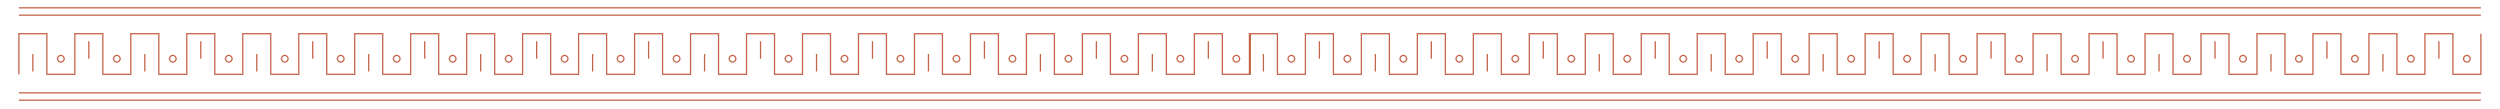
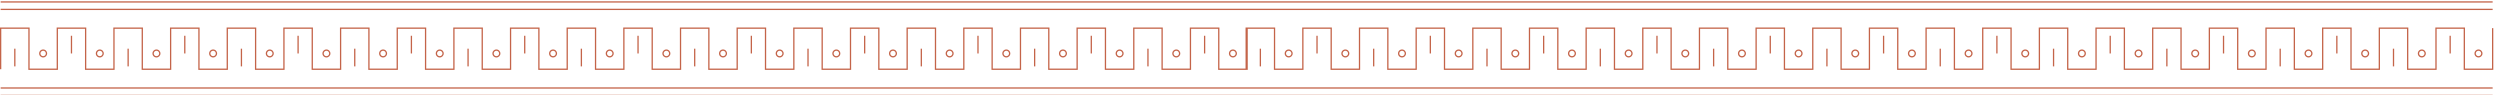
- <svg xmlns="http://www.w3.org/2000/svg" version="1.1" id="Layer_1" x="0px" y="0px" viewBox="0 0 1948.61 84.26" style="enable-background:new 0 0 1948.61 84.26;" xml:space="preserve">
+ <svg xmlns="http://www.w3.org/2000/svg" version="1.1" id="Layer_1" x="0px" y="0px" viewBox="0 0 1925.16 72.99" style="enable-background:new 0 0 1925.16 72.99;" xml:space="preserve">
  <style type="text/css">
	.st0{fill:#C46449;}
</style>
  <g>
-     <rect x="25.11" y="42.1" class="st0" width="1" height="13.63" />
-     <rect x="112.37" y="42.1" class="st0" width="1" height="13.63" />
-     <rect x="199.63" y="42.1" class="st0" width="1" height="13.63" />
-     <rect x="286.89" y="42.1" class="st0" width="1" height="13.63" />
-     <rect x="374.15" y="42.1" class="st0" width="1" height="13.63" />
-     <rect x="461.41" y="42.1" class="st0" width="1" height="13.63" />
-     <rect x="548.67" y="42.1" class="st0" width="1" height="13.63" />
-     <rect x="635.93" y="42.1" class="st0" width="1" height="13.63" />
-     <rect x="723.18" y="42.1" class="st0" width="1" height="13.63" />
-     <rect x="810.44" y="42.1" class="st0" width="1" height="13.63" />
-     <rect x="897.7" y="42.1" class="st0" width="1" height="13.63" />
-     <rect x="68.74" y="32.14" class="st0" width="1" height="13.63" />
-     <rect x="156" y="32.14" class="st0" width="1" height="13.63" />
-     <rect x="243.26" y="32.14" class="st0" width="1" height="13.63" />
-     <rect x="330.52" y="32.14" class="st0" width="1" height="13.63" />
-     <rect x="417.78" y="32.14" class="st0" width="1" height="13.63" />
-     <rect x="505.04" y="32.14" class="st0" width="1" height="13.63" />
-     <rect x="592.3" y="32.14" class="st0" width="1" height="13.63" />
-     <rect x="679.55" y="32.14" class="st0" width="1" height="13.63" />
-     <rect x="766.81" y="32.14" class="st0" width="1" height="13.63" />
-     <rect x="854.07" y="32.14" class="st0" width="1" height="13.63" />
-     <rect x="941.33" y="32.14" class="st0" width="1" height="13.63" />
-     <path class="st0" d="M44.34,45.78c0,1.7,1.39,3.09,3.09,3.09s3.09-1.39,3.09-3.09s-1.39-3.09-3.09-3.09S44.34,44.07,44.34,45.78z    M49.52,45.78c0,1.15-0.94,2.09-2.09,2.09s-2.09-0.94-2.09-2.09s0.94-2.09,2.09-2.09S49.52,44.63,49.52,45.78z" />
-     <path class="st0" d="M87.97,45.78c0,1.7,1.39,3.09,3.09,3.09s3.09-1.39,3.09-3.09s-1.39-3.09-3.09-3.09S87.97,44.07,87.97,45.78z    M93.15,45.78c0,1.15-0.94,2.09-2.09,2.09s-2.09-0.94-2.09-2.09s0.94-2.09,2.09-2.09S93.15,44.63,93.15,45.78z" />
-     <path class="st0" d="M131.6,45.78c0,1.7,1.39,3.09,3.09,3.09s3.09-1.39,3.09-3.09s-1.39-3.09-3.09-3.09S131.6,44.07,131.6,45.78z    M136.78,45.78c0,1.15-0.94,2.09-2.09,2.09s-2.09-0.94-2.09-2.09s0.94-2.09,2.09-2.09S136.78,44.63,136.78,45.78z" />
-     <path class="st0" d="M175.23,45.78c0,1.7,1.39,3.09,3.09,3.09s3.09-1.39,3.09-3.09s-1.39-3.09-3.09-3.09S175.23,44.07,175.23,45.78   z M180.41,45.78c0,1.15-0.94,2.09-2.09,2.09s-2.09-0.94-2.09-2.09s0.94-2.09,2.09-2.09S180.41,44.63,180.41,45.78z" />
-     <path class="st0" d="M218.86,45.78c0,1.7,1.39,3.09,3.09,3.09s3.09-1.39,3.09-3.09s-1.39-3.09-3.09-3.09S218.86,44.07,218.86,45.78   z M224.04,45.78c0,1.15-0.94,2.09-2.09,2.09s-2.09-0.94-2.09-2.09s0.94-2.09,2.09-2.09S224.04,44.63,224.04,45.78z" />
-     <path class="st0" d="M262.48,45.78c0,1.7,1.39,3.09,3.09,3.09s3.09-1.39,3.09-3.09s-1.39-3.09-3.09-3.09S262.48,44.07,262.48,45.78   z M267.67,45.78c0,1.15-0.94,2.09-2.09,2.09s-2.09-0.94-2.09-2.09s0.94-2.09,2.09-2.09S267.67,44.63,267.67,45.78z" />
-     <path class="st0" d="M306.11,45.78c0,1.7,1.39,3.09,3.09,3.09s3.09-1.39,3.09-3.09s-1.39-3.09-3.09-3.09S306.11,44.07,306.11,45.78   z M311.29,45.78c0,1.15-0.94,2.09-2.09,2.09s-2.09-0.94-2.09-2.09s0.94-2.09,2.09-2.09S311.29,44.63,311.29,45.78z" />
-     <path class="st0" d="M349.74,45.78c0,1.7,1.39,3.09,3.09,3.09s3.09-1.39,3.09-3.09s-1.39-3.09-3.09-3.09S349.74,44.07,349.74,45.78   z M354.92,45.78c0,1.15-0.94,2.09-2.09,2.09s-2.09-0.94-2.09-2.09s0.94-2.09,2.09-2.09S354.92,44.63,354.92,45.78z" />
-     <path class="st0" d="M393.37,45.78c0,1.7,1.39,3.09,3.09,3.09s3.09-1.39,3.09-3.09s-1.39-3.09-3.09-3.09S393.37,44.07,393.37,45.78   z M398.55,45.78c0,1.15-0.94,2.09-2.09,2.09s-2.09-0.94-2.09-2.09s0.94-2.09,2.09-2.09S398.55,44.63,398.55,45.78z" />
-     <path class="st0" d="M437,45.78c0,1.7,1.39,3.09,3.09,3.09s3.09-1.39,3.09-3.09s-1.39-3.09-3.09-3.09S437,44.07,437,45.78z    M442.18,45.78c0,1.15-0.94,2.09-2.09,2.09S438,46.93,438,45.78s0.94-2.09,2.09-2.09S442.18,44.63,442.18,45.78z" />
-     <path class="st0" d="M480.63,45.78c0,1.7,1.39,3.09,3.09,3.09s3.09-1.39,3.09-3.09s-1.39-3.09-3.09-3.09S480.63,44.07,480.63,45.78   z M485.81,45.78c0,1.15-0.94,2.09-2.09,2.09s-2.09-0.94-2.09-2.09s0.94-2.09,2.09-2.09S485.81,44.63,485.81,45.78z" />
-     <path class="st0" d="M524.26,45.78c0,1.7,1.39,3.09,3.09,3.09s3.09-1.39,3.09-3.09s-1.39-3.09-3.09-3.09S524.26,44.07,524.26,45.78   z M529.44,45.78c0,1.15-0.94,2.09-2.09,2.09s-2.09-0.94-2.09-2.09s0.94-2.09,2.09-2.09S529.44,44.63,529.44,45.78z" />
-     <path class="st0" d="M567.89,45.78c0,1.7,1.39,3.09,3.09,3.09s3.09-1.39,3.09-3.09s-1.39-3.09-3.09-3.09S567.89,44.07,567.89,45.78   z M573.07,45.78c0,1.15-0.94,2.09-2.09,2.09s-2.09-0.94-2.09-2.09s0.94-2.09,2.09-2.09S573.07,44.63,573.07,45.78z" />
-     <path class="st0" d="M611.52,45.78c0,1.7,1.39,3.09,3.09,3.09s3.09-1.39,3.09-3.09s-1.39-3.09-3.09-3.09S611.52,44.07,611.52,45.78   z M616.7,45.78c0,1.15-0.94,2.09-2.09,2.09s-2.09-0.94-2.09-2.09s0.94-2.09,2.09-2.09S616.7,44.63,616.7,45.78z" />
-     <path class="st0" d="M655.15,45.78c0,1.7,1.39,3.09,3.09,3.09s3.09-1.39,3.09-3.09s-1.39-3.09-3.09-3.09S655.15,44.07,655.15,45.78   z M660.33,45.78c0,1.15-0.94,2.09-2.09,2.09s-2.09-0.94-2.09-2.09s0.94-2.09,2.09-2.09S660.33,44.63,660.33,45.78z" />
-     <path class="st0" d="M698.78,45.78c0,1.7,1.39,3.09,3.09,3.09s3.09-1.39,3.09-3.09s-1.39-3.09-3.09-3.09S698.78,44.07,698.78,45.78   z M703.96,45.78c0,1.15-0.94,2.09-2.09,2.09s-2.09-0.94-2.09-2.09s0.94-2.09,2.09-2.09S703.96,44.63,703.96,45.78z" />
-     <path class="st0" d="M742.41,45.78c0,1.7,1.39,3.09,3.09,3.09s3.09-1.39,3.09-3.09s-1.39-3.09-3.09-3.09S742.41,44.07,742.41,45.78   z M747.59,45.78c0,1.15-0.94,2.09-2.09,2.09s-2.09-0.94-2.09-2.09s0.94-2.09,2.09-2.09S747.59,44.63,747.59,45.78z" />
-     <path class="st0" d="M786.04,45.78c0,1.7,1.39,3.09,3.09,3.09s3.09-1.39,3.09-3.09s-1.39-3.09-3.09-3.09S786.04,44.07,786.04,45.78   z M791.22,45.78c0,1.15-0.94,2.09-2.09,2.09s-2.09-0.94-2.09-2.09s0.94-2.09,2.09-2.09S791.22,44.63,791.22,45.78z" />
-     <path class="st0" d="M829.67,45.78c0,1.7,1.39,3.09,3.09,3.09s3.09-1.39,3.09-3.09s-1.39-3.09-3.09-3.09S829.67,44.07,829.67,45.78   z M834.85,45.78c0,1.15-0.94,2.09-2.09,2.09s-2.09-0.94-2.09-2.09s0.94-2.09,2.09-2.09S834.85,44.63,834.85,45.78z" />
-     <path class="st0" d="M873.3,45.78c0,1.7,1.39,3.09,3.09,3.09s3.09-1.39,3.09-3.09s-1.39-3.09-3.09-3.09S873.3,44.07,873.3,45.78z    M878.48,45.78c0,1.15-0.94,2.09-2.09,2.09s-2.09-0.94-2.09-2.09s0.94-2.09,2.09-2.09S878.48,44.63,878.48,45.78z" />
-     <path class="st0" d="M916.93,45.78c0,1.7,1.39,3.09,3.09,3.09s3.09-1.39,3.09-3.09s-1.39-3.09-3.09-3.09S916.93,44.07,916.93,45.78   z M922.11,45.78c0,1.15-0.94,2.09-2.09,2.09s-2.09-0.94-2.09-2.09s0.94-2.09,2.09-2.09S922.11,44.63,922.11,45.78z" />
-     <path class="st0" d="M960.56,45.78c0,1.7,1.39,3.09,3.09,3.09s3.09-1.39,3.09-3.09s-1.39-3.09-3.09-3.09S960.56,44.07,960.56,45.78   z M965.74,45.78c0,1.15-0.94,2.09-2.09,2.09s-2.09-0.94-2.09-2.09s0.94-2.09,2.09-2.09S965.74,44.63,965.74,45.78z" />
-     <polygon class="st0" points="1933.21,26.28 1933.21,57.41 1912.39,57.41 1912.39,26.28 1912.39,25.78 1889.58,25.78 1889.58,26.28    1889.58,57.41 1868.76,57.41 1868.76,26.28 1868.76,25.78 1845.95,25.78 1845.95,26.28 1845.95,57.41 1825.13,57.41 1825.13,26.28    1825.13,25.78 1802.32,25.78 1802.32,26.28 1802.32,57.41 1781.5,57.41 1781.5,26.28 1781.5,25.78 1758.69,25.78 1758.69,26.28    1758.69,57.41 1737.87,57.41 1737.87,26.28 1737.87,25.78 1715.06,25.78 1715.06,26.28 1715.06,57.41 1694.24,57.41 1694.24,26.28    1694.24,25.78 1671.43,25.78 1671.43,26.28 1671.43,57.41 1650.62,57.41 1650.62,26.28 1650.62,25.78 1627.8,25.78 1627.8,26.28    1627.8,57.41 1606.99,57.41 1606.99,26.28 1606.99,25.78 1584.17,25.78 1584.17,26.28 1584.17,57.41 1563.36,57.41 1563.36,26.28    1563.36,25.78 1540.54,25.78 1540.54,26.28 1540.54,57.41 1519.73,57.41 1519.73,26.28 1519.73,25.78 1496.91,25.78 1496.91,26.28    1496.91,57.41 1476.1,57.41 1476.1,26.28 1476.1,25.78 1453.28,25.78 1453.28,26.28 1453.28,57.41 1432.47,57.41 1432.47,26.28    1432.47,25.78 1409.65,25.78 1409.65,26.28 1409.65,57.41 1388.84,57.41 1388.84,26.28 1388.84,25.78 1366.02,25.78 1366.02,26.28    1366.02,57.41 1345.21,57.41 1345.21,26.28 1345.21,25.78 1322.39,25.78 1322.39,26.28 1322.39,57.41 1301.58,57.41 1301.58,26.28    1301.58,25.78 1278.76,25.78 1278.76,26.28 1278.76,57.41 1257.95,57.41 1257.95,26.28 1257.95,25.78 1235.14,25.78 1235.14,26.28    1235.14,57.41 1214.32,57.41 1214.32,26.28 1214.32,25.78 1191.51,25.78 1191.51,26.28 1191.51,57.41 1170.69,57.41 1170.69,26.28    1170.69,25.78 1147.88,25.78 1147.88,26.28 1147.88,57.41 1127.06,57.41 1127.06,26.28 1127.06,25.78 1104.25,25.78 1104.25,26.28    1104.25,57.41 1083.43,57.41 1083.43,26.28 1083.43,25.78 1060.62,25.78 1060.62,26.28 1060.62,57.41 1039.8,57.41 1039.8,26.28    1039.8,25.78 1016.99,25.78 1016.99,26.28 1016.99,57.41 996.17,57.41 996.17,26.28 996.17,25.78 973.36,25.78 973.36,57.41    953.24,57.41 953.24,26.28 953.24,25.78 930.42,25.78 930.42,26.28 930.42,57.41 909.61,57.41 909.61,26.28 909.61,25.78    886.79,25.78 886.79,26.28 886.79,57.41 865.98,57.41 865.98,26.28 865.98,25.78 843.17,25.78 843.17,26.28 843.17,57.41    822.35,57.41 822.35,26.28 822.35,25.78 799.54,25.78 799.54,26.28 799.54,57.41 778.72,57.41 778.72,26.28 778.72,25.78    755.91,25.78 755.91,26.28 755.91,57.41 735.09,57.41 735.09,26.28 735.09,25.78 712.28,25.78 712.28,26.28 712.28,57.41    691.46,57.41 691.46,26.28 691.46,25.78 668.65,25.78 668.65,26.28 668.65,57.41 647.83,57.41 647.83,26.28 647.83,25.78    625.02,25.78 625.02,26.28 625.02,57.41 604.2,57.41 604.2,26.28 604.2,25.78 581.39,25.78 581.39,26.28 581.39,57.41    560.57,57.41 560.57,26.28 560.57,25.78 537.76,25.78 537.76,26.28 537.76,57.41 516.94,57.41 516.94,26.28 516.94,25.78    494.13,25.78 494.13,26.28 494.13,57.41 473.31,57.41 473.31,26.28 473.31,25.78 450.5,25.78 450.5,26.28 450.5,57.41    429.69,57.41 429.69,26.28 429.69,25.78 406.87,25.78 406.87,26.28 406.87,57.41 386.06,57.41 386.06,26.28 386.06,25.78    363.24,25.78 363.24,26.28 363.24,57.41 342.43,57.41 342.43,26.28 342.43,25.78 319.61,25.78 319.61,26.28 319.61,57.41    298.8,57.41 298.8,26.28 298.8,25.78 275.98,25.78 275.98,26.28 275.98,57.41 255.17,57.41 255.17,26.28 255.17,25.78    232.35,25.78 232.35,26.28 232.35,57.41 211.54,57.41 211.54,26.28 211.54,25.78 188.72,25.78 188.72,26.28 188.72,57.41    167.91,57.41 167.91,26.28 167.91,25.78 145.09,25.78 145.09,26.28 145.09,57.41 124.28,57.41 124.28,26.28 124.28,25.78    101.46,25.78 101.46,26.28 101.46,57.41 80.65,57.41 80.65,26.28 80.65,25.78 57.84,25.78 57.84,26.28 57.84,57.41 37.02,57.41    37.02,26.28 37.02,25.78 14.21,25.78 14.21,57.91 15.21,57.91 15.21,26.78 36.02,26.78 36.02,57.91 36.02,58.41 58.84,58.41    58.84,57.91 58.84,26.78 79.65,26.78 79.65,57.91 79.65,58.41 102.46,58.41 102.46,57.91 102.46,26.78 123.28,26.78 123.28,57.91    123.28,58.41 146.09,58.41 146.09,57.91 146.09,26.78 166.91,26.78 166.91,57.91 166.91,58.41 189.72,58.41 189.72,57.91    189.72,26.78 210.54,26.78 210.54,57.91 210.54,58.41 233.35,58.41 233.35,57.91 233.35,26.78 254.17,26.78 254.17,57.91    254.17,58.41 276.98,58.41 276.98,57.91 276.98,26.78 297.8,26.78 297.8,57.91 297.8,58.41 320.61,58.41 320.61,57.91    320.61,26.78 341.43,26.78 341.43,57.91 341.43,58.41 364.24,58.41 364.24,57.91 364.24,26.78 385.06,26.78 385.06,57.91    385.06,58.41 407.87,58.41 407.87,57.91 407.87,26.78 428.69,26.78 428.69,57.91 428.69,58.41 451.5,58.41 451.5,57.91    451.5,26.78 472.31,26.78 472.31,57.91 472.31,58.41 495.13,58.41 495.13,57.91 495.13,26.78 515.94,26.78 515.94,57.91    515.94,58.41 538.76,58.41 538.76,57.91 538.76,26.78 559.57,26.78 559.57,57.91 559.57,58.41 582.39,58.41 582.39,57.91    582.39,26.78 603.2,26.78 603.2,57.91 603.2,58.41 626.02,58.41 626.02,57.91 626.02,26.78 646.83,26.78 646.83,57.91    646.83,58.41 669.65,58.41 669.65,57.91 669.65,26.78 690.46,26.78 690.46,57.91 690.46,58.41 713.28,58.41 713.28,57.91    713.28,26.78 734.09,26.78 734.09,57.91 734.09,58.41 756.91,58.41 756.91,57.91 756.91,26.78 777.72,26.78 777.72,57.91    777.72,58.41 800.54,58.41 800.54,57.91 800.54,26.78 821.35,26.78 821.35,57.91 821.35,58.41 844.17,58.41 844.17,57.91    844.17,26.78 864.98,26.78 864.98,57.91 864.98,58.41 887.79,58.41 887.79,57.91 887.79,26.78 908.61,26.78 908.61,57.91    908.61,58.41 931.42,58.41 931.42,57.91 931.42,26.78 952.24,26.78 952.24,57.91 952.24,58.41 975.05,58.41 975.05,26.78    995.17,26.78 995.17,57.91 995.17,58.41 1017.99,58.41 1017.99,57.91 1017.99,26.78 1038.8,26.78 1038.8,57.91 1038.8,58.41    1061.62,58.41 1061.62,57.91 1061.62,26.78 1082.43,26.78 1082.43,57.91 1082.43,58.41 1105.25,58.41 1105.25,57.91 1105.25,26.78    1126.06,26.78 1126.06,57.91 1126.06,58.41 1148.88,58.41 1148.88,57.91 1148.88,26.78 1169.69,26.78 1169.69,57.91 1169.69,58.41    1192.51,58.41 1192.51,57.91 1192.51,26.78 1213.32,26.78 1213.32,57.91 1213.32,58.41 1236.14,58.41 1236.14,57.91 1236.14,26.78    1256.95,26.78 1256.95,57.91 1256.95,58.41 1279.76,58.41 1279.76,57.91 1279.76,26.78 1300.58,26.78 1300.58,57.91 1300.58,58.41    1323.39,58.41 1323.39,57.91 1323.39,26.78 1344.21,26.78 1344.21,57.91 1344.21,58.41 1367.02,58.41 1367.02,57.91 1367.02,26.78    1387.84,26.78 1387.84,57.91 1387.84,58.41 1410.65,58.41 1410.65,57.91 1410.65,26.78 1431.47,26.78 1431.47,57.91 1431.47,58.41    1454.28,58.41 1454.28,57.91 1454.28,26.78 1475.1,26.78 1475.1,57.91 1475.1,58.41 1497.91,58.41 1497.91,57.91 1497.91,26.78    1518.73,26.78 1518.73,57.91 1518.73,58.41 1541.54,58.41 1541.54,57.91 1541.54,26.78 1562.36,26.78 1562.36,57.91 1562.36,58.41    1585.17,58.41 1585.17,57.91 1585.17,26.78 1605.99,26.78 1605.99,57.91 1605.99,58.41 1628.8,58.41 1628.8,57.91 1628.8,26.78    1649.62,26.78 1649.62,57.91 1649.62,58.41 1672.43,58.41 1672.43,57.91 1672.43,26.78 1693.24,26.78 1693.24,57.91 1693.24,58.41    1716.06,58.41 1716.06,57.91 1716.06,26.78 1736.87,26.78 1736.87,57.91 1736.87,58.41 1759.69,58.41 1759.69,57.91 1759.69,26.78    1780.5,26.78 1780.5,57.91 1780.5,58.41 1803.32,58.41 1803.32,57.91 1803.32,26.78 1824.13,26.78 1824.13,57.91 1824.13,58.41    1846.95,58.41 1846.95,57.91 1846.95,26.78 1867.76,26.78 1867.76,57.91 1867.76,58.41 1890.58,58.41 1890.58,57.91 1890.58,26.78    1911.39,26.78 1911.39,57.91 1911.39,58.41 1934.21,58.41 1934.21,26.28  " />
-     <polygon class="st0" points="974.55,12.33 1933.71,12.33 1933.71,11.33 974.55,11.33 973.86,11.33 14.71,11.33 14.71,12.33    973.86,12.33  " />
-     <polygon class="st0" points="974.55,6.6 1933.71,6.6 1933.71,5.6 974.55,5.6 973.86,5.6 14.71,5.6 14.71,6.6 973.86,6.6  " />
-     <polygon class="st0" points="973.86,77.59 14.71,77.59 14.71,78.59 973.86,78.59 974.55,78.59 1933.71,78.59 1933.71,77.59    974.55,77.59  " />
-     <polygon class="st0" points="973.86,71.86 14.71,71.86 14.71,72.86 973.86,72.86 974.55,72.86 1933.71,72.86 1933.71,71.86    974.55,71.86  " />
-     <rect x="984.27" y="42.1" class="st0" width="1" height="13.63" />
-     <rect x="1071.53" y="42.1" class="st0" width="1" height="13.63" />
-     <rect x="1158.78" y="42.1" class="st0" width="1" height="13.63" />
-     <rect x="1246.04" y="42.1" class="st0" width="1" height="13.63" />
-     <rect x="1333.3" y="42.1" class="st0" width="1" height="13.63" />
-     <rect x="1420.56" y="42.1" class="st0" width="1" height="13.63" />
-     <rect x="1507.82" y="42.1" class="st0" width="1" height="13.63" />
-     <rect x="1595.08" y="42.1" class="st0" width="1" height="13.63" />
-     <rect x="1682.34" y="42.1" class="st0" width="1" height="13.63" />
-     <rect x="1769.6" y="42.1" class="st0" width="1" height="13.63" />
-     <rect x="1856.85" y="42.1" class="st0" width="1" height="13.63" />
-     <rect x="1027.9" y="32.14" class="st0" width="1" height="13.63" />
-     <rect x="1115.15" y="32.14" class="st0" width="1" height="13.63" />
-     <rect x="1202.41" y="32.14" class="st0" width="1" height="13.63" />
-     <rect x="1289.67" y="32.14" class="st0" width="1" height="13.63" />
-     <rect x="1376.93" y="32.14" class="st0" width="1" height="13.63" />
-     <rect x="1464.19" y="32.14" class="st0" width="1" height="13.63" />
-     <rect x="1551.45" y="32.14" class="st0" width="1" height="13.63" />
-     <rect x="1638.71" y="32.14" class="st0" width="1" height="13.63" />
-     <rect x="1725.97" y="32.14" class="st0" width="1" height="13.63" />
-     <rect x="1813.23" y="32.14" class="st0" width="1" height="13.63" />
-     <rect x="1900.48" y="32.14" class="st0" width="1" height="13.63" />
-     <path class="st0" d="M1003.49,45.78c0,1.7,1.39,3.09,3.09,3.09s3.09-1.39,3.09-3.09s-1.39-3.09-3.09-3.09   S1003.49,44.07,1003.49,45.78z M1008.67,45.78c0,1.15-0.94,2.09-2.09,2.09s-2.09-0.94-2.09-2.09s0.94-2.09,2.09-2.09   S1008.67,44.63,1008.67,45.78z" />
-     <path class="st0" d="M1047.12,45.78c0,1.7,1.39,3.09,3.09,3.09s3.09-1.39,3.09-3.09s-1.39-3.09-3.09-3.09   S1047.12,44.07,1047.12,45.78z M1052.3,45.78c0,1.15-0.94,2.09-2.09,2.09c-1.15,0-2.09-0.94-2.09-2.09s0.94-2.09,2.09-2.09   C1051.36,43.69,1052.3,44.63,1052.3,45.78z" />
-     <path class="st0" d="M1090.75,45.78c0,1.7,1.39,3.09,3.09,3.09s3.09-1.39,3.09-3.09s-1.39-3.09-3.09-3.09   S1090.75,44.07,1090.75,45.78z M1095.93,45.78c0,1.15-0.94,2.09-2.09,2.09s-2.09-0.94-2.09-2.09s0.94-2.09,2.09-2.09   S1095.93,44.63,1095.93,45.78z" />
-     <path class="st0" d="M1134.38,45.78c0,1.7,1.39,3.09,3.09,3.09s3.09-1.39,3.09-3.09s-1.39-3.09-3.09-3.09   S1134.38,44.07,1134.38,45.78z M1139.56,45.78c0,1.15-0.94,2.09-2.09,2.09c-1.15,0-2.09-0.94-2.09-2.09s0.94-2.09,2.09-2.09   C1138.62,43.69,1139.56,44.63,1139.56,45.78z" />
-     <path class="st0" d="M1178.01,45.78c0,1.7,1.39,3.09,3.09,3.09s3.09-1.39,3.09-3.09s-1.39-3.09-3.09-3.09   S1178.01,44.07,1178.01,45.78z M1183.19,45.78c0,1.15-0.94,2.09-2.09,2.09s-2.09-0.94-2.09-2.09s0.94-2.09,2.09-2.09   S1183.19,44.63,1183.19,45.78z" />
-     <path class="st0" d="M1221.64,45.78c0,1.7,1.39,3.09,3.09,3.09s3.09-1.39,3.09-3.09s-1.39-3.09-3.09-3.09   S1221.64,44.07,1221.64,45.78z M1226.82,45.78c0,1.15-0.94,2.09-2.09,2.09c-1.15,0-2.09-0.94-2.09-2.09s0.94-2.09,2.09-2.09   C1225.88,43.69,1226.82,44.63,1226.82,45.78z" />
-     <path class="st0" d="M1265.27,45.78c0,1.7,1.39,3.09,3.09,3.09s3.09-1.39,3.09-3.09s-1.39-3.09-3.09-3.09   S1265.27,44.07,1265.27,45.78z M1270.45,45.78c0,1.15-0.94,2.09-2.09,2.09c-1.15,0-2.09-0.94-2.09-2.09s0.94-2.09,2.09-2.09   C1269.51,43.69,1270.45,44.63,1270.45,45.78z" />
-     <path class="st0" d="M1308.9,45.78c0,1.7,1.39,3.09,3.09,3.09s3.09-1.39,3.09-3.09s-1.39-3.09-3.09-3.09S1308.9,44.07,1308.9,45.78   z M1314.08,45.78c0,1.15-0.94,2.09-2.09,2.09c-1.15,0-2.09-0.94-2.09-2.09s0.94-2.09,2.09-2.09   C1313.14,43.69,1314.08,44.63,1314.08,45.78z" />
-     <path class="st0" d="M1352.53,45.78c0,1.7,1.39,3.09,3.09,3.09s3.09-1.39,3.09-3.09s-1.39-3.09-3.09-3.09   S1352.53,44.07,1352.53,45.78z M1357.71,45.78c0,1.15-0.94,2.09-2.09,2.09c-1.15,0-2.09-0.94-2.09-2.09s0.94-2.09,2.09-2.09   C1356.77,43.69,1357.71,44.63,1357.71,45.78z" />
-     <path class="st0" d="M1396.16,45.78c0,1.7,1.39,3.09,3.09,3.09s3.09-1.39,3.09-3.09s-1.39-3.09-3.09-3.09   S1396.16,44.07,1396.16,45.78z M1401.34,45.78c0,1.15-0.94,2.09-2.09,2.09c-1.15,0-2.09-0.94-2.09-2.09s0.94-2.09,2.09-2.09   C1400.4,43.69,1401.34,44.63,1401.34,45.78z" />
-     <path class="st0" d="M1439.79,45.78c0,1.7,1.39,3.09,3.09,3.09s3.09-1.39,3.09-3.09s-1.39-3.09-3.09-3.09   S1439.79,44.07,1439.79,45.78z M1444.97,45.78c0,1.15-0.94,2.09-2.09,2.09c-1.15,0-2.09-0.94-2.09-2.09s0.94-2.09,2.09-2.09   C1444.03,43.69,1444.97,44.63,1444.97,45.78z" />
-     <path class="st0" d="M1483.41,45.78c0,1.7,1.39,3.09,3.09,3.09s3.09-1.39,3.09-3.09s-1.39-3.09-3.09-3.09   S1483.41,44.07,1483.41,45.78z M1488.59,45.78c0,1.15-0.94,2.09-2.09,2.09c-1.15,0-2.09-0.94-2.09-2.09s0.94-2.09,2.09-2.09   C1487.66,43.69,1488.59,44.63,1488.59,45.78z" />
-     <path class="st0" d="M1527.04,45.78c0,1.7,1.39,3.09,3.09,3.09s3.09-1.39,3.09-3.09s-1.39-3.09-3.09-3.09   S1527.04,44.07,1527.04,45.78z M1532.22,45.78c0,1.15-0.94,2.09-2.09,2.09c-1.15,0-2.09-0.94-2.09-2.09s0.94-2.09,2.09-2.09   C1531.29,43.69,1532.22,44.63,1532.22,45.78z" />
-     <path class="st0" d="M1570.67,45.78c0,1.7,1.39,3.09,3.09,3.09s3.09-1.39,3.09-3.09s-1.39-3.09-3.09-3.09   S1570.67,44.07,1570.67,45.78z M1575.85,45.78c0,1.15-0.94,2.09-2.09,2.09c-1.15,0-2.09-0.94-2.09-2.09s0.94-2.09,2.09-2.09   C1574.92,43.69,1575.85,44.63,1575.85,45.78z" />
-     <path class="st0" d="M1614.3,45.78c0,1.7,1.39,3.09,3.09,3.09s3.09-1.39,3.09-3.09s-1.39-3.09-3.09-3.09S1614.3,44.07,1614.3,45.78   z M1619.48,45.78c0,1.15-0.94,2.09-2.09,2.09c-1.15,0-2.09-0.94-2.09-2.09s0.94-2.09,2.09-2.09   C1618.55,43.69,1619.48,44.63,1619.48,45.78z" />
-     <path class="st0" d="M1657.93,45.78c0,1.7,1.39,3.09,3.09,3.09s3.09-1.39,3.09-3.09s-1.39-3.09-3.09-3.09   S1657.93,44.07,1657.93,45.78z M1663.11,45.78c0,1.15-0.94,2.09-2.09,2.09c-1.15,0-2.09-0.94-2.09-2.09s0.94-2.09,2.09-2.09   C1662.17,43.69,1663.11,44.63,1663.11,45.78z" />
-     <path class="st0" d="M1701.56,45.78c0,1.7,1.39,3.09,3.09,3.09s3.09-1.39,3.09-3.09s-1.39-3.09-3.09-3.09   S1701.56,44.07,1701.56,45.78z M1706.74,45.78c0,1.15-0.94,2.09-2.09,2.09c-1.15,0-2.09-0.94-2.09-2.09s0.94-2.09,2.09-2.09   C1705.8,43.69,1706.74,44.63,1706.74,45.78z" />
-     <path class="st0" d="M1745.19,45.78c0,1.7,1.39,3.09,3.09,3.09s3.09-1.39,3.09-3.09s-1.39-3.09-3.09-3.09   S1745.19,44.07,1745.19,45.78z M1750.37,45.78c0,1.15-0.94,2.09-2.09,2.09c-1.15,0-2.09-0.94-2.09-2.09s0.94-2.09,2.09-2.09   C1749.43,43.69,1750.37,44.63,1750.37,45.78z" />
-     <path class="st0" d="M1788.82,45.78c0,1.7,1.39,3.09,3.09,3.09s3.09-1.39,3.09-3.09s-1.39-3.09-3.09-3.09   S1788.82,44.07,1788.82,45.78z M1794,45.78c0,1.15-0.94,2.09-2.09,2.09c-1.15,0-2.09-0.94-2.09-2.09s0.94-2.09,2.09-2.09   C1793.06,43.69,1794,44.63,1794,45.78z" />
-     <path class="st0" d="M1832.45,45.78c0,1.7,1.39,3.09,3.09,3.09s3.09-1.39,3.09-3.09s-1.39-3.09-3.09-3.09   S1832.45,44.07,1832.45,45.78z M1837.63,45.78c0,1.15-0.94,2.09-2.09,2.09s-2.09-0.94-2.09-2.09s0.94-2.09,2.09-2.09   S1837.63,44.63,1837.63,45.78z" />
-     <path class="st0" d="M1876.08,45.78c0,1.7,1.39,3.09,3.09,3.09s3.09-1.39,3.09-3.09s-1.39-3.09-3.09-3.09   S1876.08,44.07,1876.08,45.78z M1881.26,45.78c0,1.15-0.94,2.09-2.09,2.09c-1.15,0-2.09-0.94-2.09-2.09s0.94-2.09,2.09-2.09   C1880.32,43.69,1881.26,44.63,1881.26,45.78z" />
-     <path class="st0" d="M1919.71,45.78c0,1.7,1.39,3.09,3.09,3.09s3.09-1.39,3.09-3.09s-1.39-3.09-3.09-3.09   S1919.71,44.07,1919.71,45.78z M1924.89,45.78c0,1.15-0.94,2.09-2.09,2.09s-2.09-0.94-2.09-2.09s0.94-2.09,2.09-2.09   S1924.89,44.63,1924.89,45.78z" />
+     <rect x="10.91" y="37.49" class="st0" width="1" height="13.63" />
+     <rect x="98.17" y="37.49" class="st0" width="1" height="13.63" />
+     <rect x="185.42" y="37.49" class="st0" width="1" height="13.63" />
+     <rect x="272.68" y="37.49" class="st0" width="1" height="13.63" />
+     <rect x="359.94" y="37.49" class="st0" width="1" height="13.63" />
+     <rect x="447.2" y="37.49" class="st0" width="1" height="13.63" />
+     <rect x="534.46" y="37.49" class="st0" width="1" height="13.63" />
+     <rect x="621.72" y="37.49" class="st0" width="1" height="13.63" />
+     <rect x="708.98" y="37.49" class="st0" width="1" height="13.63" />
+     <rect x="796.24" y="37.49" class="st0" width="1" height="13.63" />
+     <rect x="883.5" y="37.49" class="st0" width="1" height="13.63" />
+     <rect x="54.54" y="27.54" class="st0" width="1" height="13.63" />
+     <rect x="141.8" y="27.54" class="st0" width="1" height="13.63" />
+     <rect x="229.05" y="27.54" class="st0" width="1" height="13.63" />
+     <rect x="316.31" y="27.54" class="st0" width="1" height="13.63" />
+     <rect x="403.57" y="27.54" class="st0" width="1" height="13.63" />
+     <rect x="490.83" y="27.54" class="st0" width="1" height="13.63" />
+     <rect x="578.09" y="27.54" class="st0" width="1" height="13.63" />
+     <rect x="665.35" y="27.54" class="st0" width="1" height="13.63" />
+     <rect x="752.61" y="27.54" class="st0" width="1" height="13.63" />
+     <rect x="839.87" y="27.54" class="st0" width="1" height="13.63" />
+     <rect x="927.13" y="27.54" class="st0" width="1" height="13.63" />
+     <path class="st0" d="M30.13,41.17c0,1.7,1.39,3.09,3.09,3.09s3.09-1.39,3.09-3.09s-1.39-3.09-3.09-3.09S30.13,39.47,30.13,41.17z    M35.31,41.17c0,1.15-0.94,2.09-2.09,2.09s-2.09-0.94-2.09-2.09s0.94-2.09,2.09-2.09S35.31,40.02,35.31,41.17z" />
+     <path class="st0" d="M73.76,41.17c0,1.7,1.39,3.09,3.09,3.09s3.09-1.39,3.09-3.09s-1.39-3.09-3.09-3.09S73.76,39.47,73.76,41.17z    M78.94,41.17c0,1.15-0.94,2.09-2.09,2.09s-2.09-0.94-2.09-2.09s0.94-2.09,2.09-2.09S78.94,40.02,78.94,41.17z" />
+     <path class="st0" d="M117.39,41.17c0,1.7,1.39,3.09,3.09,3.09s3.09-1.39,3.09-3.09s-1.39-3.09-3.09-3.09S117.39,39.47,117.39,41.17   z M122.57,41.17c0,1.15-0.94,2.09-2.09,2.09s-2.09-0.94-2.09-2.09s0.94-2.09,2.09-2.09S122.57,40.02,122.57,41.17z" />
+     <path class="st0" d="M161.02,41.17c0,1.7,1.39,3.09,3.09,3.09s3.09-1.39,3.09-3.09s-1.39-3.09-3.09-3.09S161.02,39.47,161.02,41.17   z M166.2,41.17c0,1.15-0.94,2.09-2.09,2.09s-2.09-0.94-2.09-2.09s0.94-2.09,2.09-2.09S166.2,40.02,166.2,41.17z" />
+     <path class="st0" d="M204.65,41.17c0,1.7,1.39,3.09,3.09,3.09s3.09-1.39,3.09-3.09s-1.39-3.09-3.09-3.09S204.65,39.47,204.65,41.17   z M209.83,41.17c0,1.15-0.94,2.09-2.09,2.09s-2.09-0.94-2.09-2.09s0.94-2.09,2.09-2.09S209.83,40.02,209.83,41.17z" />
+     <path class="st0" d="M248.28,41.17c0,1.7,1.39,3.09,3.09,3.09s3.09-1.39,3.09-3.09s-1.39-3.09-3.09-3.09S248.28,39.47,248.28,41.17   z M253.46,41.17c0,1.15-0.94,2.09-2.09,2.09s-2.09-0.94-2.09-2.09s0.94-2.09,2.09-2.09S253.46,40.02,253.46,41.17z" />
+     <path class="st0" d="M291.91,41.17c0,1.7,1.39,3.09,3.09,3.09s3.09-1.39,3.09-3.09s-1.39-3.09-3.09-3.09S291.91,39.47,291.91,41.17   z M297.09,41.17c0,1.15-0.94,2.09-2.09,2.09s-2.09-0.94-2.09-2.09s0.94-2.09,2.09-2.09S297.09,40.02,297.09,41.17z" />
+     <path class="st0" d="M335.54,41.17c0,1.7,1.39,3.09,3.09,3.09s3.09-1.39,3.09-3.09s-1.39-3.09-3.09-3.09S335.54,39.47,335.54,41.17   z M340.72,41.17c0,1.15-0.94,2.09-2.09,2.09s-2.09-0.94-2.09-2.09s0.94-2.09,2.09-2.09S340.72,40.02,340.72,41.17z" />
+     <path class="st0" d="M379.17,41.17c0,1.7,1.39,3.09,3.09,3.09s3.09-1.39,3.09-3.09s-1.39-3.09-3.09-3.09S379.17,39.47,379.17,41.17   z M384.35,41.17c0,1.15-0.94,2.09-2.09,2.09s-2.09-0.94-2.09-2.09s0.94-2.09,2.09-2.09S384.35,40.02,384.35,41.17z" />
+     <path class="st0" d="M422.8,41.17c0,1.7,1.39,3.09,3.09,3.09s3.09-1.39,3.09-3.09s-1.39-3.09-3.09-3.09S422.8,39.47,422.8,41.17z    M427.98,41.17c0,1.15-0.94,2.09-2.09,2.09s-2.09-0.94-2.09-2.09s0.94-2.09,2.09-2.09S427.98,40.02,427.98,41.17z" />
+     <path class="st0" d="M466.43,41.17c0,1.7,1.39,3.09,3.09,3.09s3.09-1.39,3.09-3.09s-1.39-3.09-3.09-3.09S466.43,39.47,466.43,41.17   z M471.61,41.17c0,1.15-0.94,2.09-2.09,2.09s-2.09-0.94-2.09-2.09s0.94-2.09,2.09-2.09S471.61,40.02,471.61,41.17z" />
+     <path class="st0" d="M510.06,41.17c0,1.7,1.39,3.09,3.09,3.09s3.09-1.39,3.09-3.09s-1.39-3.09-3.09-3.09S510.06,39.47,510.06,41.17   z M515.24,41.17c0,1.15-0.94,2.09-2.09,2.09s-2.09-0.94-2.09-2.09s0.94-2.09,2.09-2.09S515.24,40.02,515.24,41.17z" />
+     <path class="st0" d="M553.68,41.17c0,1.7,1.39,3.09,3.09,3.09s3.09-1.39,3.09-3.09s-1.39-3.09-3.09-3.09S553.68,39.47,553.68,41.17   z M558.87,41.17c0,1.15-0.94,2.09-2.09,2.09s-2.09-0.94-2.09-2.09s0.94-2.09,2.09-2.09S558.87,40.02,558.87,41.17z" />
+     <path class="st0" d="M597.31,41.17c0,1.7,1.39,3.09,3.09,3.09s3.09-1.39,3.09-3.09s-1.39-3.09-3.09-3.09S597.31,39.47,597.31,41.17   z M602.49,41.17c0,1.15-0.94,2.09-2.09,2.09s-2.09-0.94-2.09-2.09s0.94-2.09,2.09-2.09S602.49,40.02,602.49,41.17z" />
+     <path class="st0" d="M640.94,41.17c0,1.7,1.39,3.09,3.09,3.09s3.09-1.39,3.09-3.09s-1.39-3.09-3.09-3.09S640.94,39.47,640.94,41.17   z M646.12,41.17c0,1.15-0.94,2.09-2.09,2.09s-2.09-0.94-2.09-2.09s0.94-2.09,2.09-2.09S646.12,40.02,646.12,41.17z" />
+     <path class="st0" d="M684.57,41.17c0,1.7,1.39,3.09,3.09,3.09s3.09-1.39,3.09-3.09s-1.39-3.09-3.09-3.09S684.57,39.47,684.57,41.17   z M689.75,41.17c0,1.15-0.94,2.09-2.09,2.09s-2.09-0.94-2.09-2.09s0.94-2.09,2.09-2.09S689.75,40.02,689.75,41.17z" />
+     <path class="st0" d="M728.2,41.17c0,1.7,1.39,3.09,3.09,3.09s3.09-1.39,3.09-3.09s-1.39-3.09-3.09-3.09S728.2,39.47,728.2,41.17z    M733.38,41.17c0,1.15-0.94,2.09-2.09,2.09s-2.09-0.94-2.09-2.09s0.94-2.09,2.09-2.09S733.38,40.02,733.38,41.17z" />
+     <path class="st0" d="M771.83,41.17c0,1.7,1.39,3.09,3.09,3.09s3.09-1.39,3.09-3.09s-1.39-3.09-3.09-3.09S771.83,39.47,771.83,41.17   z M777.01,41.17c0,1.15-0.94,2.09-2.09,2.09s-2.09-0.94-2.09-2.09s0.94-2.09,2.09-2.09S777.01,40.02,777.01,41.17z" />
+     <path class="st0" d="M815.46,41.17c0,1.7,1.39,3.09,3.09,3.09s3.09-1.39,3.09-3.09s-1.39-3.09-3.09-3.09S815.46,39.47,815.46,41.17   z M820.64,41.17c0,1.15-0.94,2.09-2.09,2.09s-2.09-0.94-2.09-2.09s0.94-2.09,2.09-2.09S820.64,40.02,820.64,41.17z" />
+     <path class="st0" d="M859.09,41.17c0,1.7,1.39,3.09,3.09,3.09s3.09-1.39,3.09-3.09s-1.39-3.09-3.09-3.09S859.09,39.47,859.09,41.17   z M864.27,41.17c0,1.15-0.94,2.09-2.09,2.09s-2.09-0.94-2.09-2.09s0.94-2.09,2.09-2.09S864.27,40.02,864.27,41.17z" />
+     <path class="st0" d="M902.72,41.17c0,1.7,1.39,3.09,3.09,3.09s3.09-1.39,3.09-3.09s-1.39-3.09-3.09-3.09S902.72,39.47,902.72,41.17   z M907.9,41.17c0,1.15-0.94,2.09-2.09,2.09s-2.09-0.94-2.09-2.09s0.94-2.09,2.09-2.09S907.9,40.02,907.9,41.17z" />
+     <path class="st0" d="M946.35,41.17c0,1.7,1.39,3.09,3.09,3.09s3.09-1.39,3.09-3.09s-1.39-3.09-3.09-3.09S946.35,39.47,946.35,41.17   z M951.53,41.17c0,1.15-0.94,2.09-2.09,2.09s-2.09-0.94-2.09-2.09s0.94-2.09,2.09-2.09S951.53,40.02,951.53,41.17z" />
+     <polygon class="st0" points="1919,21.68 1919,52.81 1898.19,52.81 1898.19,21.68 1898.19,21.18 1875.37,21.18 1875.37,21.68    1875.37,52.81 1854.56,52.81 1854.56,21.68 1854.56,21.18 1831.74,21.18 1831.74,21.68 1831.74,52.81 1810.93,52.81 1810.93,21.68    1810.93,21.18 1788.11,21.18 1788.11,21.68 1788.11,52.81 1767.3,52.81 1767.3,21.68 1767.3,21.18 1744.48,21.18 1744.48,21.68    1744.48,52.81 1723.67,52.81 1723.67,21.68 1723.67,21.18 1700.85,21.18 1700.85,21.68 1700.85,52.81 1680.04,52.81 1680.04,21.68    1680.04,21.18 1657.22,21.18 1657.22,21.68 1657.22,52.81 1636.41,52.81 1636.41,21.68 1636.41,21.18 1613.59,21.18 1613.59,21.68    1613.59,52.81 1592.78,52.81 1592.78,21.68 1592.78,21.18 1569.96,21.18 1569.96,21.68 1569.96,52.81 1549.15,52.81 1549.15,21.68    1549.15,21.18 1526.33,21.18 1526.33,21.68 1526.33,52.81 1505.52,52.81 1505.52,21.68 1505.52,21.18 1482.71,21.18 1482.71,21.68    1482.71,52.81 1461.89,52.81 1461.89,21.68 1461.89,21.18 1439.08,21.18 1439.08,21.68 1439.08,52.81 1418.26,52.81 1418.26,21.68    1418.26,21.18 1395.45,21.18 1395.45,21.68 1395.45,52.81 1374.63,52.81 1374.63,21.68 1374.63,21.18 1351.82,21.18 1351.82,21.68    1351.82,52.81 1331,52.81 1331,21.68 1331,21.18 1308.19,21.18 1308.19,21.68 1308.19,52.81 1287.37,52.81 1287.37,21.68    1287.37,21.18 1264.56,21.18 1264.56,21.68 1264.56,52.81 1243.74,52.81 1243.74,21.68 1243.74,21.18 1220.93,21.18 1220.93,21.68    1220.93,52.81 1200.12,52.81 1200.12,21.68 1200.12,21.18 1177.3,21.18 1177.3,21.68 1177.3,52.81 1156.49,52.81 1156.49,21.68    1156.49,21.18 1133.67,21.18 1133.67,21.68 1133.67,52.81 1112.86,52.81 1112.86,21.68 1112.86,21.18 1090.04,21.18 1090.04,21.68    1090.04,52.81 1069.23,52.81 1069.23,21.68 1069.23,21.18 1046.41,21.18 1046.41,21.68 1046.41,52.81 1025.6,52.81 1025.6,21.68    1025.6,21.18 1002.78,21.18 1002.78,21.68 1002.78,52.81 981.97,52.81 981.97,21.68 981.97,21.18 959.15,21.18 959.15,52.81    939.03,52.81 939.03,21.68 939.03,21.18 916.22,21.18 916.22,21.68 916.22,52.81 895.4,52.81 895.4,21.68 895.4,21.18    872.59,21.18 872.59,21.68 872.59,52.81 851.77,52.81 851.77,21.68 851.77,21.18 828.96,21.18 828.96,21.68 828.96,52.81    808.14,52.81 808.14,21.68 808.14,21.18 785.33,21.18 785.33,21.68 785.33,52.81 764.51,52.81 764.51,21.68 764.51,21.18    741.7,21.18 741.7,21.68 741.7,52.81 720.89,52.81 720.89,21.68 720.89,21.18 698.07,21.18 698.07,21.68 698.07,52.81    677.26,52.81 677.26,21.68 677.26,21.18 654.44,21.18 654.44,21.68 654.44,52.81 633.63,52.81 633.63,21.68 633.63,21.18    610.81,21.18 610.81,21.68 610.81,52.81 590,52.81 590,21.68 590,21.18 567.18,21.18 567.18,21.68 567.18,52.81 546.37,52.81    546.37,21.68 546.37,21.18 523.55,21.18 523.55,21.68 523.55,52.81 502.74,52.81 502.74,21.68 502.74,21.18 479.92,21.18    479.92,21.68 479.92,52.81 459.11,52.81 459.11,21.68 459.11,21.18 436.29,21.18 436.29,21.68 436.29,52.81 415.48,52.81    415.48,21.68 415.48,21.18 392.66,21.18 392.66,21.68 392.66,52.81 371.85,52.81 371.85,21.68 371.85,21.18 349.04,21.18    349.04,21.68 349.04,52.81 328.22,52.81 328.22,21.68 328.22,21.18 305.41,21.18 305.41,21.68 305.41,52.81 284.59,52.81    284.59,21.68 284.59,21.18 261.78,21.18 261.78,21.68 261.78,52.81 240.96,52.81 240.96,21.68 240.96,21.18 218.15,21.18    218.15,21.68 218.15,52.81 197.33,52.81 197.33,21.68 197.33,21.18 174.52,21.18 174.52,21.68 174.52,52.81 153.7,52.81    153.7,21.68 153.7,21.18 130.89,21.18 130.89,21.68 130.89,52.81 110.07,52.81 110.07,21.68 110.07,21.18 87.26,21.18 87.26,21.68    87.26,52.81 66.44,52.81 66.44,21.68 66.44,21.18 43.63,21.18 43.63,21.68 43.63,52.81 22.81,52.81 22.81,21.68 22.81,21.18    0,21.18 0,53.31 1,53.31 1,22.18 21.81,22.18 21.81,53.31 21.81,53.81 44.63,53.81 44.63,53.31 44.63,22.18 65.44,22.18    65.44,53.31 65.44,53.81 88.26,53.81 88.26,53.31 88.26,22.18 109.07,22.18 109.07,53.31 109.07,53.81 131.89,53.81 131.89,53.31    131.89,22.18 152.7,22.18 152.7,53.31 152.7,53.81 175.52,53.81 175.52,53.31 175.52,22.18 196.33,22.18 196.33,53.31    196.33,53.81 219.15,53.81 219.15,53.31 219.15,22.18 239.96,22.18 239.96,53.31 239.96,53.81 262.78,53.81 262.78,53.31    262.78,22.18 283.59,22.18 283.59,53.31 283.59,53.81 306.41,53.81 306.41,53.31 306.41,22.18 327.22,22.18 327.22,53.31    327.22,53.81 350.04,53.81 350.04,53.31 350.04,22.18 370.85,22.18 370.85,53.31 370.85,53.81 393.66,53.81 393.66,53.31    393.66,22.18 414.48,22.18 414.48,53.31 414.48,53.81 437.29,53.81 437.29,53.31 437.29,22.18 458.11,22.18 458.11,53.31    458.11,53.81 480.92,53.81 480.92,53.31 480.92,22.18 501.74,22.18 501.74,53.31 501.74,53.81 524.55,53.81 524.55,53.31    524.55,22.18 545.37,22.18 545.37,53.31 545.37,53.81 568.18,53.81 568.18,53.31 568.18,22.18 589,22.18 589,53.31 589,53.81    611.81,53.81 611.81,53.31 611.81,22.18 632.63,22.18 632.63,53.31 632.63,53.81 655.44,53.81 655.44,53.31 655.44,22.18    676.26,22.18 676.26,53.31 676.26,53.81 699.07,53.81 699.07,53.31 699.07,22.18 719.89,22.18 719.89,53.31 719.89,53.81    742.7,53.81 742.7,53.31 742.7,22.18 763.51,22.18 763.51,53.31 763.51,53.81 786.33,53.81 786.33,53.31 786.33,22.18    807.14,22.18 807.14,53.31 807.14,53.81 829.96,53.81 829.96,53.31 829.96,22.18 850.77,22.18 850.77,53.31 850.77,53.81    873.59,53.81 873.59,53.31 873.59,22.18 894.4,22.18 894.4,53.31 894.4,53.81 917.22,53.81 917.22,53.31 917.22,22.18    938.03,22.18 938.03,53.31 938.03,53.81 960.85,53.81 960.85,22.18 980.97,22.18 980.97,53.31 980.97,53.81 1003.78,53.81    1003.78,53.31 1003.78,22.18 1024.6,22.18 1024.6,53.31 1024.6,53.81 1047.41,53.81 1047.41,53.31 1047.41,22.18 1068.23,22.18    1068.23,53.31 1068.23,53.81 1091.04,53.81 1091.04,53.31 1091.04,22.18 1111.86,22.18 1111.86,53.31 1111.86,53.81 1134.67,53.81    1134.67,53.31 1134.67,22.18 1155.49,22.18 1155.49,53.31 1155.49,53.81 1178.3,53.81 1178.3,53.31 1178.3,22.18 1199.12,22.18    1199.12,53.31 1199.12,53.81 1221.93,53.81 1221.93,53.31 1221.93,22.18 1242.74,22.18 1242.74,53.31 1242.74,53.81 1265.56,53.81    1265.56,53.31 1265.56,22.18 1286.37,22.18 1286.37,53.31 1286.37,53.81 1309.19,53.81 1309.19,53.31 1309.19,22.18 1330,22.18    1330,53.31 1330,53.81 1352.82,53.81 1352.82,53.31 1352.82,22.18 1373.63,22.18 1373.63,53.31 1373.63,53.81 1396.45,53.81    1396.45,53.31 1396.45,22.18 1417.26,22.18 1417.26,53.31 1417.26,53.81 1440.08,53.81 1440.08,53.31 1440.08,22.18 1460.89,22.18    1460.89,53.31 1460.89,53.81 1483.71,53.81 1483.71,53.31 1483.71,22.18 1504.52,22.18 1504.52,53.31 1504.52,53.81 1527.33,53.81    1527.33,53.31 1527.33,22.18 1548.15,22.18 1548.15,53.31 1548.15,53.81 1570.96,53.81 1570.96,53.31 1570.96,22.18 1591.78,22.18    1591.78,53.31 1591.78,53.81 1614.59,53.81 1614.59,53.31 1614.59,22.18 1635.41,22.18 1635.41,53.31 1635.41,53.81 1658.22,53.81    1658.22,53.31 1658.22,22.18 1679.04,22.18 1679.04,53.31 1679.04,53.81 1701.85,53.81 1701.85,53.31 1701.85,22.18 1722.67,22.18    1722.67,53.31 1722.67,53.81 1745.48,53.81 1745.48,53.31 1745.48,22.18 1766.3,22.18 1766.3,53.31 1766.3,53.81 1789.11,53.81    1789.11,53.31 1789.11,22.18 1809.93,22.18 1809.93,53.31 1809.93,53.81 1832.74,53.81 1832.74,53.31 1832.74,22.18 1853.56,22.18    1853.56,53.31 1853.56,53.81 1876.37,53.81 1876.37,53.31 1876.37,22.18 1897.19,22.18 1897.19,53.31 1897.19,53.81 1920,53.81    1920,21.68  " />
+     <polygon class="st0" points="960.35,7.73 1919.5,7.73 1919.5,6.73 960.35,6.73 959.65,6.73 0.5,6.73 0.5,7.73 959.65,7.73  " />
+     <polygon class="st0" points="960.35,2 1919.5,2 1919.5,1 960.35,1 959.65,1 0.5,1 0.5,2 959.65,2  " />
+     <polygon class="st0" points="959.65,72.99 0.5,72.99 0.5,73.99 959.65,73.99 960.35,73.99 1919.5,73.99 1919.5,72.99 960.35,72.99     " />
+     <polygon class="st0" points="959.65,67.26 0.5,67.26 0.5,68.26 959.65,68.26 960.35,68.26 1919.5,68.26 1919.5,67.26 960.35,67.26     " />
+     <rect x="970.06" y="37.49" class="st0" width="1" height="13.63" />
+     <rect x="1057.32" y="37.49" class="st0" width="1" height="13.63" />
+     <rect x="1144.58" y="37.49" class="st0" width="1" height="13.63" />
+     <rect x="1231.84" y="37.49" class="st0" width="1" height="13.63" />
+     <rect x="1319.1" y="37.49" class="st0" width="1" height="13.63" />
+     <rect x="1406.35" y="37.49" class="st0" width="1" height="13.63" />
+     <rect x="1493.61" y="37.49" class="st0" width="1" height="13.63" />
+     <rect x="1580.87" y="37.49" class="st0" width="1" height="13.63" />
+     <rect x="1668.13" y="37.49" class="st0" width="1" height="13.63" />
+     <rect x="1755.39" y="37.49" class="st0" width="1" height="13.63" />
+     <rect x="1842.65" y="37.49" class="st0" width="1" height="13.63" />
+     <rect x="1013.69" y="27.54" class="st0" width="1" height="13.63" />
+     <rect x="1100.95" y="27.54" class="st0" width="1" height="13.63" />
+     <rect x="1188.21" y="27.54" class="st0" width="1" height="13.63" />
+     <rect x="1275.47" y="27.54" class="st0" width="1" height="13.63" />
+     <rect x="1362.72" y="27.54" class="st0" width="1" height="13.63" />
+     <rect x="1449.98" y="27.54" class="st0" width="1" height="13.63" />
+     <rect x="1537.24" y="27.54" class="st0" width="1" height="13.63" />
+     <rect x="1624.5" y="27.54" class="st0" width="1" height="13.63" />
+     <rect x="1711.76" y="27.54" class="st0" width="1" height="13.63" />
+     <rect x="1799.02" y="27.54" class="st0" width="1" height="13.63" />
+     <rect x="1886.28" y="27.54" class="st0" width="1" height="13.63" />
+     <path class="st0" d="M989.28,41.17c0,1.7,1.39,3.09,3.09,3.09s3.09-1.39,3.09-3.09s-1.39-3.09-3.09-3.09S989.28,39.47,989.28,41.17   z M994.47,41.17c0,1.15-0.94,2.09-2.09,2.09s-2.09-0.94-2.09-2.09s0.94-2.09,2.09-2.09S994.47,40.02,994.47,41.17z" />
+     <path class="st0" d="M1032.91,41.17c0,1.7,1.39,3.09,3.09,3.09s3.09-1.39,3.09-3.09s-1.39-3.09-3.09-3.09   S1032.91,39.47,1032.91,41.17z M1038.09,41.17c0,1.15-0.94,2.09-2.09,2.09c-1.15,0-2.09-0.94-2.09-2.09s0.94-2.09,2.09-2.09   C1037.16,39.08,1038.09,40.02,1038.09,41.17z" />
+     <path class="st0" d="M1076.54,41.17c0,1.7,1.39,3.09,3.09,3.09s3.09-1.39,3.09-3.09s-1.39-3.09-3.09-3.09   S1076.54,39.47,1076.54,41.17z M1081.72,41.17c0,1.15-0.94,2.09-2.09,2.09s-2.09-0.94-2.09-2.09s0.94-2.09,2.09-2.09   S1081.72,40.02,1081.72,41.17z" />
+     <path class="st0" d="M1120.17,41.17c0,1.7,1.39,3.09,3.09,3.09s3.09-1.39,3.09-3.09s-1.39-3.09-3.09-3.09   S1120.17,39.47,1120.17,41.17z M1125.35,41.17c0,1.15-0.94,2.09-2.09,2.09c-1.15,0-2.09-0.94-2.09-2.09s0.94-2.09,2.09-2.09   C1124.42,39.08,1125.35,40.02,1125.35,41.17z" />
+     <path class="st0" d="M1163.8,41.17c0,1.7,1.39,3.09,3.09,3.09s3.09-1.39,3.09-3.09s-1.39-3.09-3.09-3.09S1163.8,39.47,1163.8,41.17   z M1168.98,41.17c0,1.15-0.94,2.09-2.09,2.09s-2.09-0.94-2.09-2.09s0.94-2.09,2.09-2.09S1168.98,40.02,1168.98,41.17z" />
+     <path class="st0" d="M1207.43,41.17c0,1.7,1.39,3.09,3.09,3.09s3.09-1.39,3.09-3.09s-1.39-3.09-3.09-3.09   S1207.43,39.47,1207.43,41.17z M1212.61,41.17c0,1.15-0.94,2.09-2.09,2.09c-1.15,0-2.09-0.94-2.09-2.09s0.94-2.09,2.09-2.09   C1211.67,39.08,1212.61,40.02,1212.61,41.17z" />
+     <path class="st0" d="M1251.06,41.17c0,1.7,1.39,3.09,3.09,3.09s3.09-1.39,3.09-3.09s-1.39-3.09-3.09-3.09   S1251.06,39.47,1251.06,41.17z M1256.24,41.17c0,1.15-0.94,2.09-2.09,2.09c-1.15,0-2.09-0.94-2.09-2.09s0.94-2.09,2.09-2.09   C1255.3,39.08,1256.24,40.02,1256.24,41.17z" />
+     <path class="st0" d="M1294.69,41.17c0,1.7,1.39,3.09,3.09,3.09s3.09-1.39,3.09-3.09s-1.39-3.09-3.09-3.09   S1294.69,39.47,1294.69,41.17z M1299.87,41.17c0,1.15-0.94,2.09-2.09,2.09c-1.15,0-2.09-0.94-2.09-2.09s0.94-2.09,2.09-2.09   C1298.93,39.08,1299.87,40.02,1299.87,41.17z" />
+     <path class="st0" d="M1338.32,41.17c0,1.7,1.39,3.09,3.09,3.09s3.09-1.39,3.09-3.09s-1.39-3.09-3.09-3.09   S1338.32,39.47,1338.32,41.17z M1343.5,41.17c0,1.15-0.94,2.09-2.09,2.09c-1.15,0-2.09-0.94-2.09-2.09s0.94-2.09,2.09-2.09   C1342.56,39.08,1343.5,40.02,1343.5,41.17z" />
+     <path class="st0" d="M1381.95,41.17c0,1.7,1.39,3.09,3.09,3.09s3.09-1.39,3.09-3.09s-1.39-3.09-3.09-3.09   S1381.95,39.47,1381.95,41.17z M1387.13,41.17c0,1.15-0.94,2.09-2.09,2.09c-1.15,0-2.09-0.94-2.09-2.09s0.94-2.09,2.09-2.09   C1386.19,39.08,1387.13,40.02,1387.13,41.17z" />
+     <path class="st0" d="M1425.58,41.17c0,1.7,1.39,3.09,3.09,3.09s3.09-1.39,3.09-3.09s-1.39-3.09-3.09-3.09   S1425.58,39.47,1425.58,41.17z M1430.76,41.17c0,1.15-0.94,2.09-2.09,2.09c-1.15,0-2.09-0.94-2.09-2.09s0.94-2.09,2.09-2.09   C1429.82,39.08,1430.76,40.02,1430.76,41.17z" />
+     <path class="st0" d="M1469.21,41.17c0,1.7,1.39,3.09,3.09,3.09s3.09-1.39,3.09-3.09s-1.39-3.09-3.09-3.09   S1469.21,39.47,1469.21,41.17z M1474.39,41.17c0,1.15-0.94,2.09-2.09,2.09c-1.15,0-2.09-0.94-2.09-2.09s0.94-2.09,2.09-2.09   C1473.45,39.08,1474.39,40.02,1474.39,41.17z" />
+     <path class="st0" d="M1512.84,41.17c0,1.7,1.39,3.09,3.09,3.09s3.09-1.39,3.09-3.09s-1.39-3.09-3.09-3.09   S1512.84,39.47,1512.84,41.17z M1518.02,41.17c0,1.15-0.94,2.09-2.09,2.09c-1.15,0-2.09-0.94-2.09-2.09s0.94-2.09,2.09-2.09   C1517.08,39.08,1518.02,40.02,1518.02,41.17z" />
+     <path class="st0" d="M1556.47,41.17c0,1.7,1.39,3.09,3.09,3.09s3.09-1.39,3.09-3.09s-1.39-3.09-3.09-3.09   S1556.47,39.47,1556.47,41.17z M1561.65,41.17c0,1.15-0.94,2.09-2.09,2.09c-1.15,0-2.09-0.94-2.09-2.09s0.94-2.09,2.09-2.09   C1560.71,39.08,1561.65,40.02,1561.65,41.17z" />
+     <path class="st0" d="M1600.1,41.17c0,1.7,1.39,3.09,3.09,3.09s3.09-1.39,3.09-3.09s-1.39-3.09-3.09-3.09S1600.1,39.47,1600.1,41.17   z M1605.28,41.17c0,1.15-0.94,2.09-2.09,2.09c-1.15,0-2.09-0.94-2.09-2.09s0.94-2.09,2.09-2.09   C1604.34,39.08,1605.28,40.02,1605.28,41.17z" />
+     <path class="st0" d="M1643.73,41.17c0,1.7,1.39,3.09,3.09,3.09s3.09-1.39,3.09-3.09s-1.39-3.09-3.09-3.09   S1643.73,39.47,1643.73,41.17z M1648.91,41.17c0,1.15-0.94,2.09-2.09,2.09c-1.15,0-2.09-0.94-2.09-2.09s0.94-2.09,2.09-2.09   C1647.97,39.08,1648.91,40.02,1648.91,41.17z" />
+     <path class="st0" d="M1687.36,41.17c0,1.7,1.39,3.09,3.09,3.09s3.09-1.39,3.09-3.09s-1.39-3.09-3.09-3.09   S1687.36,39.47,1687.36,41.17z M1692.54,41.17c0,1.15-0.94,2.09-2.09,2.09c-1.15,0-2.09-0.94-2.09-2.09s0.94-2.09,2.09-2.09   C1691.6,39.08,1692.54,40.02,1692.54,41.17z" />
+     <path class="st0" d="M1730.98,41.17c0,1.7,1.39,3.09,3.09,3.09s3.09-1.39,3.09-3.09s-1.39-3.09-3.09-3.09   S1730.98,39.47,1730.98,41.17z M1736.17,41.17c0,1.15-0.94,2.09-2.09,2.09c-1.15,0-2.09-0.94-2.09-2.09s0.94-2.09,2.09-2.09   C1735.23,39.08,1736.17,40.02,1736.17,41.17z" />
+     <path class="st0" d="M1774.61,41.17c0,1.7,1.39,3.09,3.09,3.09s3.09-1.39,3.09-3.09s-1.39-3.09-3.09-3.09   S1774.61,39.47,1774.61,41.17z M1779.79,41.17c0,1.15-0.94,2.09-2.09,2.09c-1.15,0-2.09-0.94-2.09-2.09s0.94-2.09,2.09-2.09   C1778.86,39.08,1779.79,40.02,1779.79,41.17z" />
+     <path class="st0" d="M1818.24,41.17c0,1.7,1.39,3.09,3.09,3.09s3.09-1.39,3.09-3.09s-1.39-3.09-3.09-3.09   S1818.24,39.47,1818.24,41.17z M1823.42,41.17c0,1.15-0.94,2.09-2.09,2.09s-2.09-0.94-2.09-2.09s0.94-2.09,2.09-2.09   S1823.42,40.02,1823.42,41.17z" />
+     <path class="st0" d="M1861.87,41.17c0,1.7,1.39,3.09,3.09,3.09s3.09-1.39,3.09-3.09s-1.39-3.09-3.09-3.09   S1861.87,39.47,1861.87,41.17z M1867.05,41.17c0,1.15-0.94,2.09-2.09,2.09c-1.15,0-2.09-0.94-2.09-2.09s0.94-2.09,2.09-2.09   C1866.12,39.08,1867.05,40.02,1867.05,41.17z" />
+     <path class="st0" d="M1905.5,41.17c0,1.7,1.39,3.09,3.09,3.09s3.09-1.39,3.09-3.09s-1.39-3.09-3.09-3.09S1905.5,39.47,1905.5,41.17   z M1910.68,41.17c0,1.15-0.94,2.09-2.09,2.09s-2.09-0.94-2.09-2.09s0.94-2.09,2.09-2.09S1910.68,40.02,1910.68,41.17z" />
  </g>
</svg>
